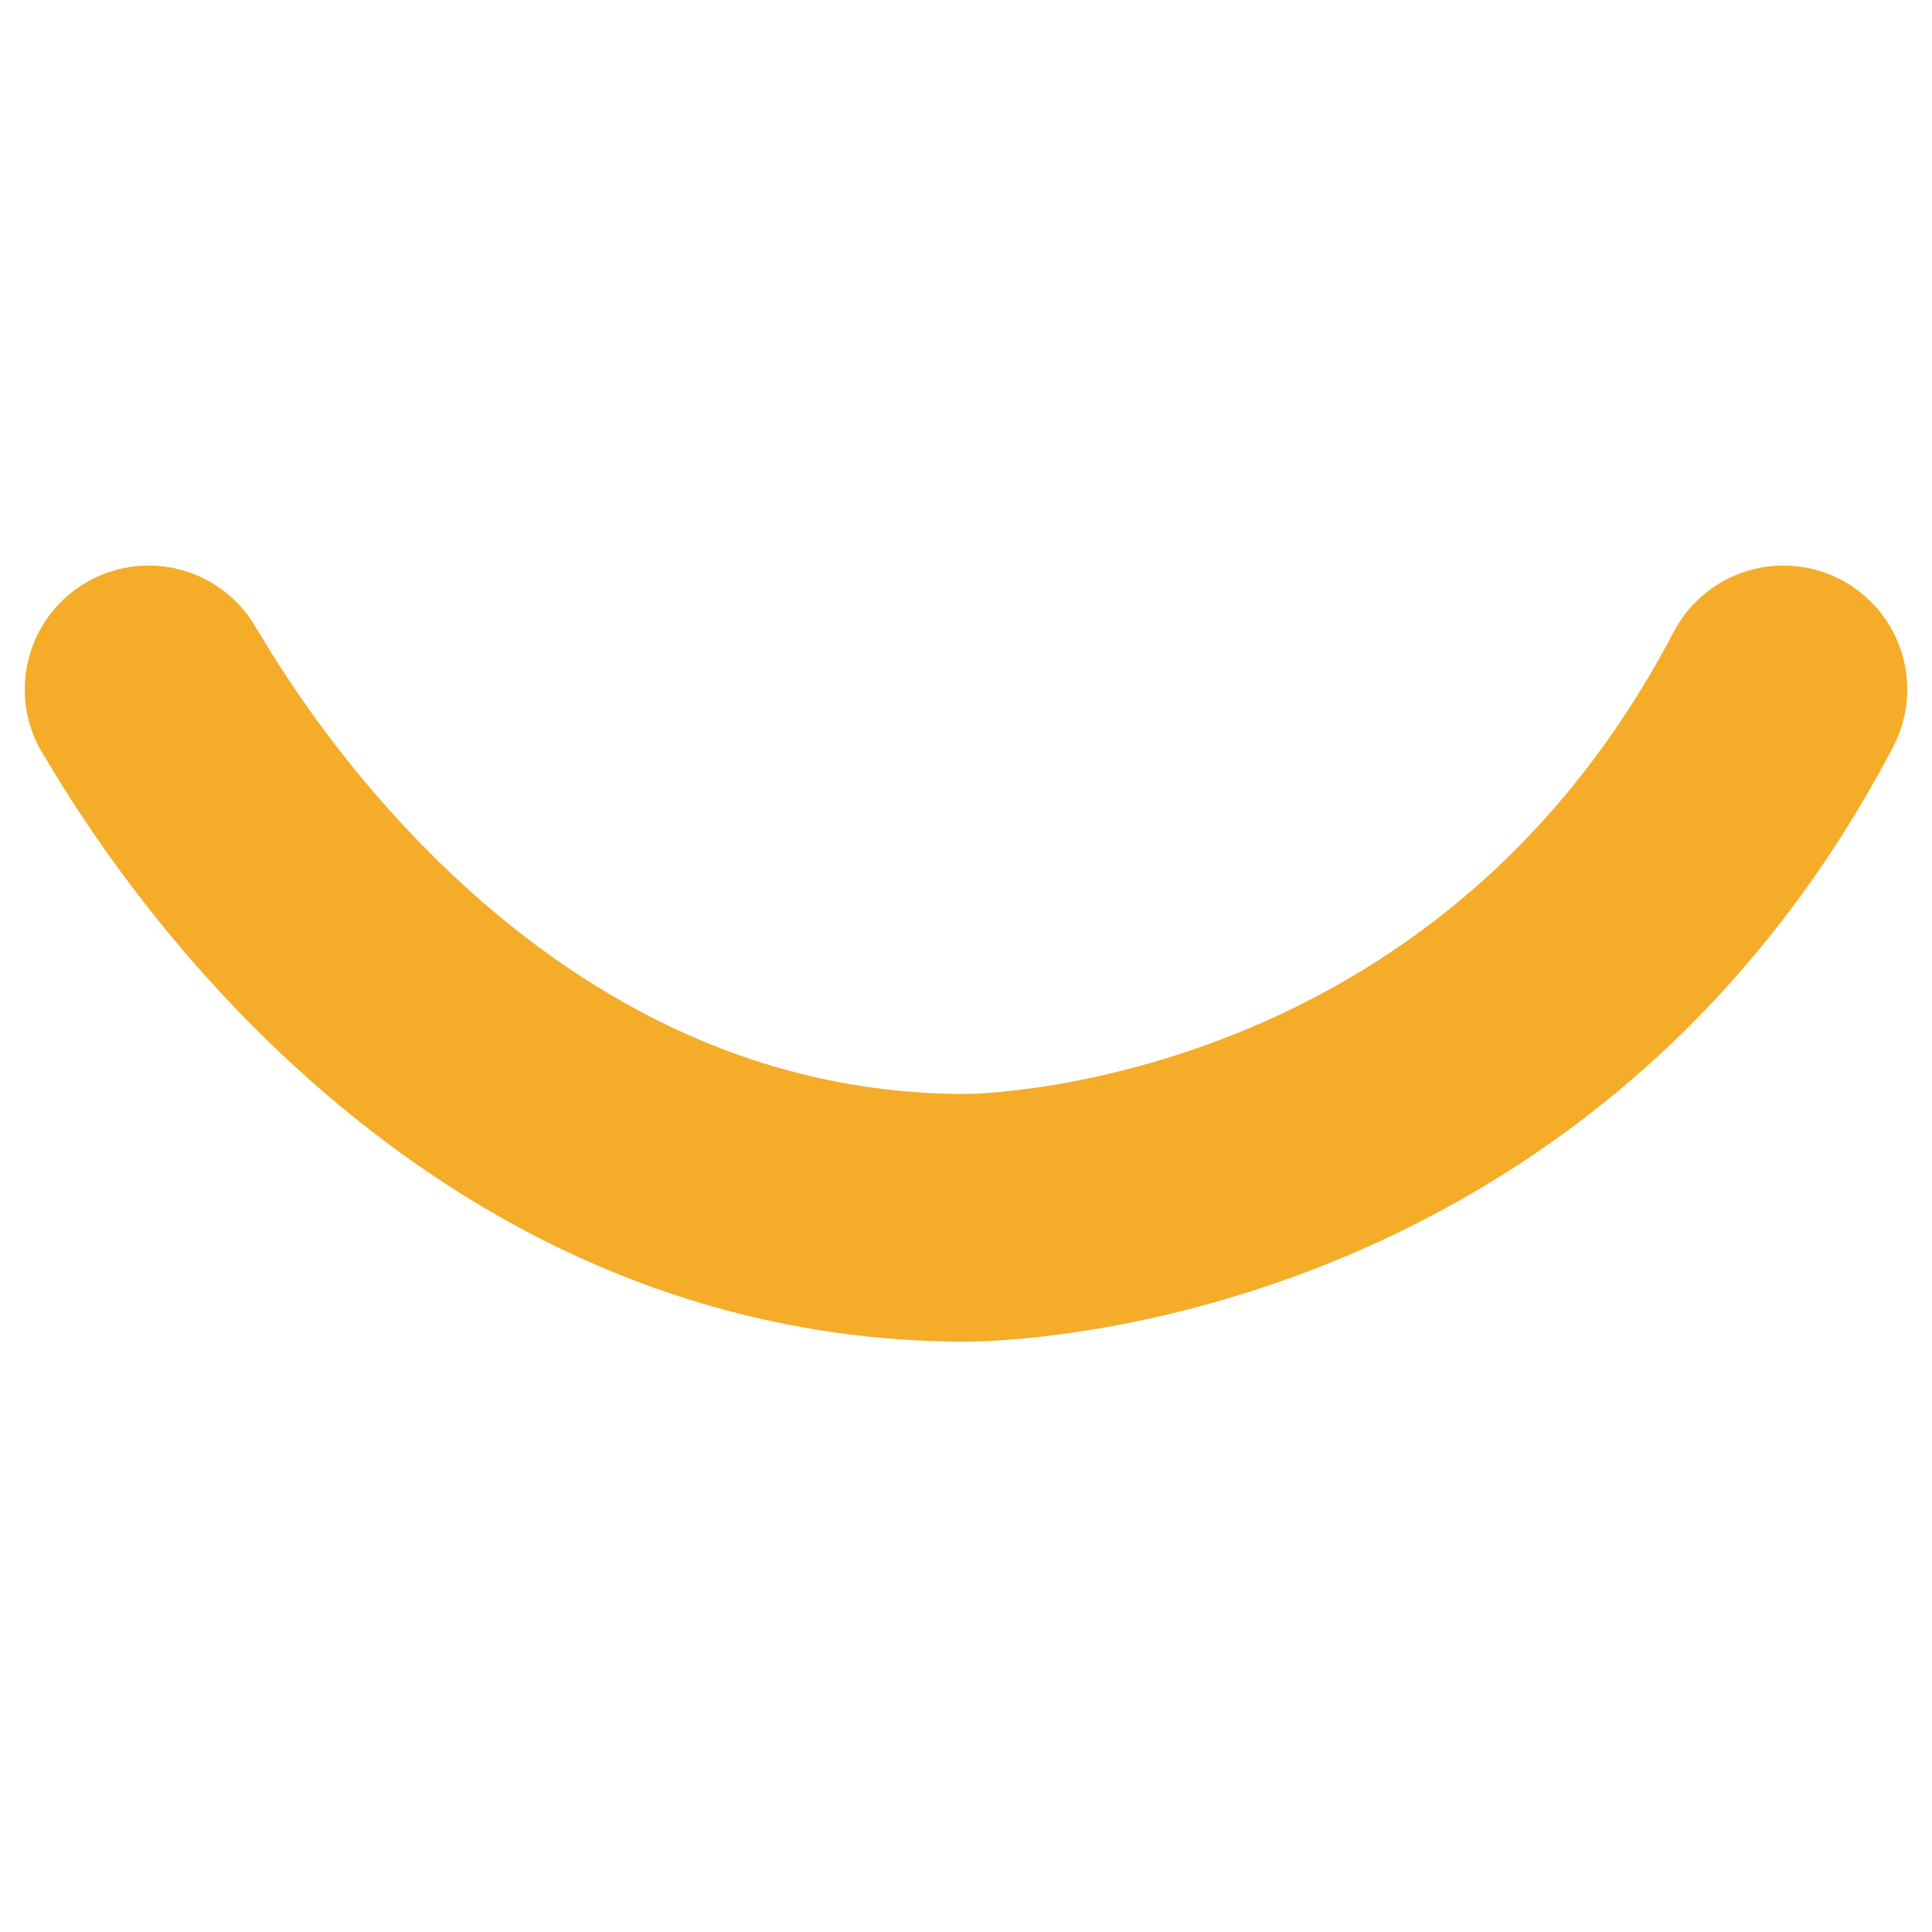
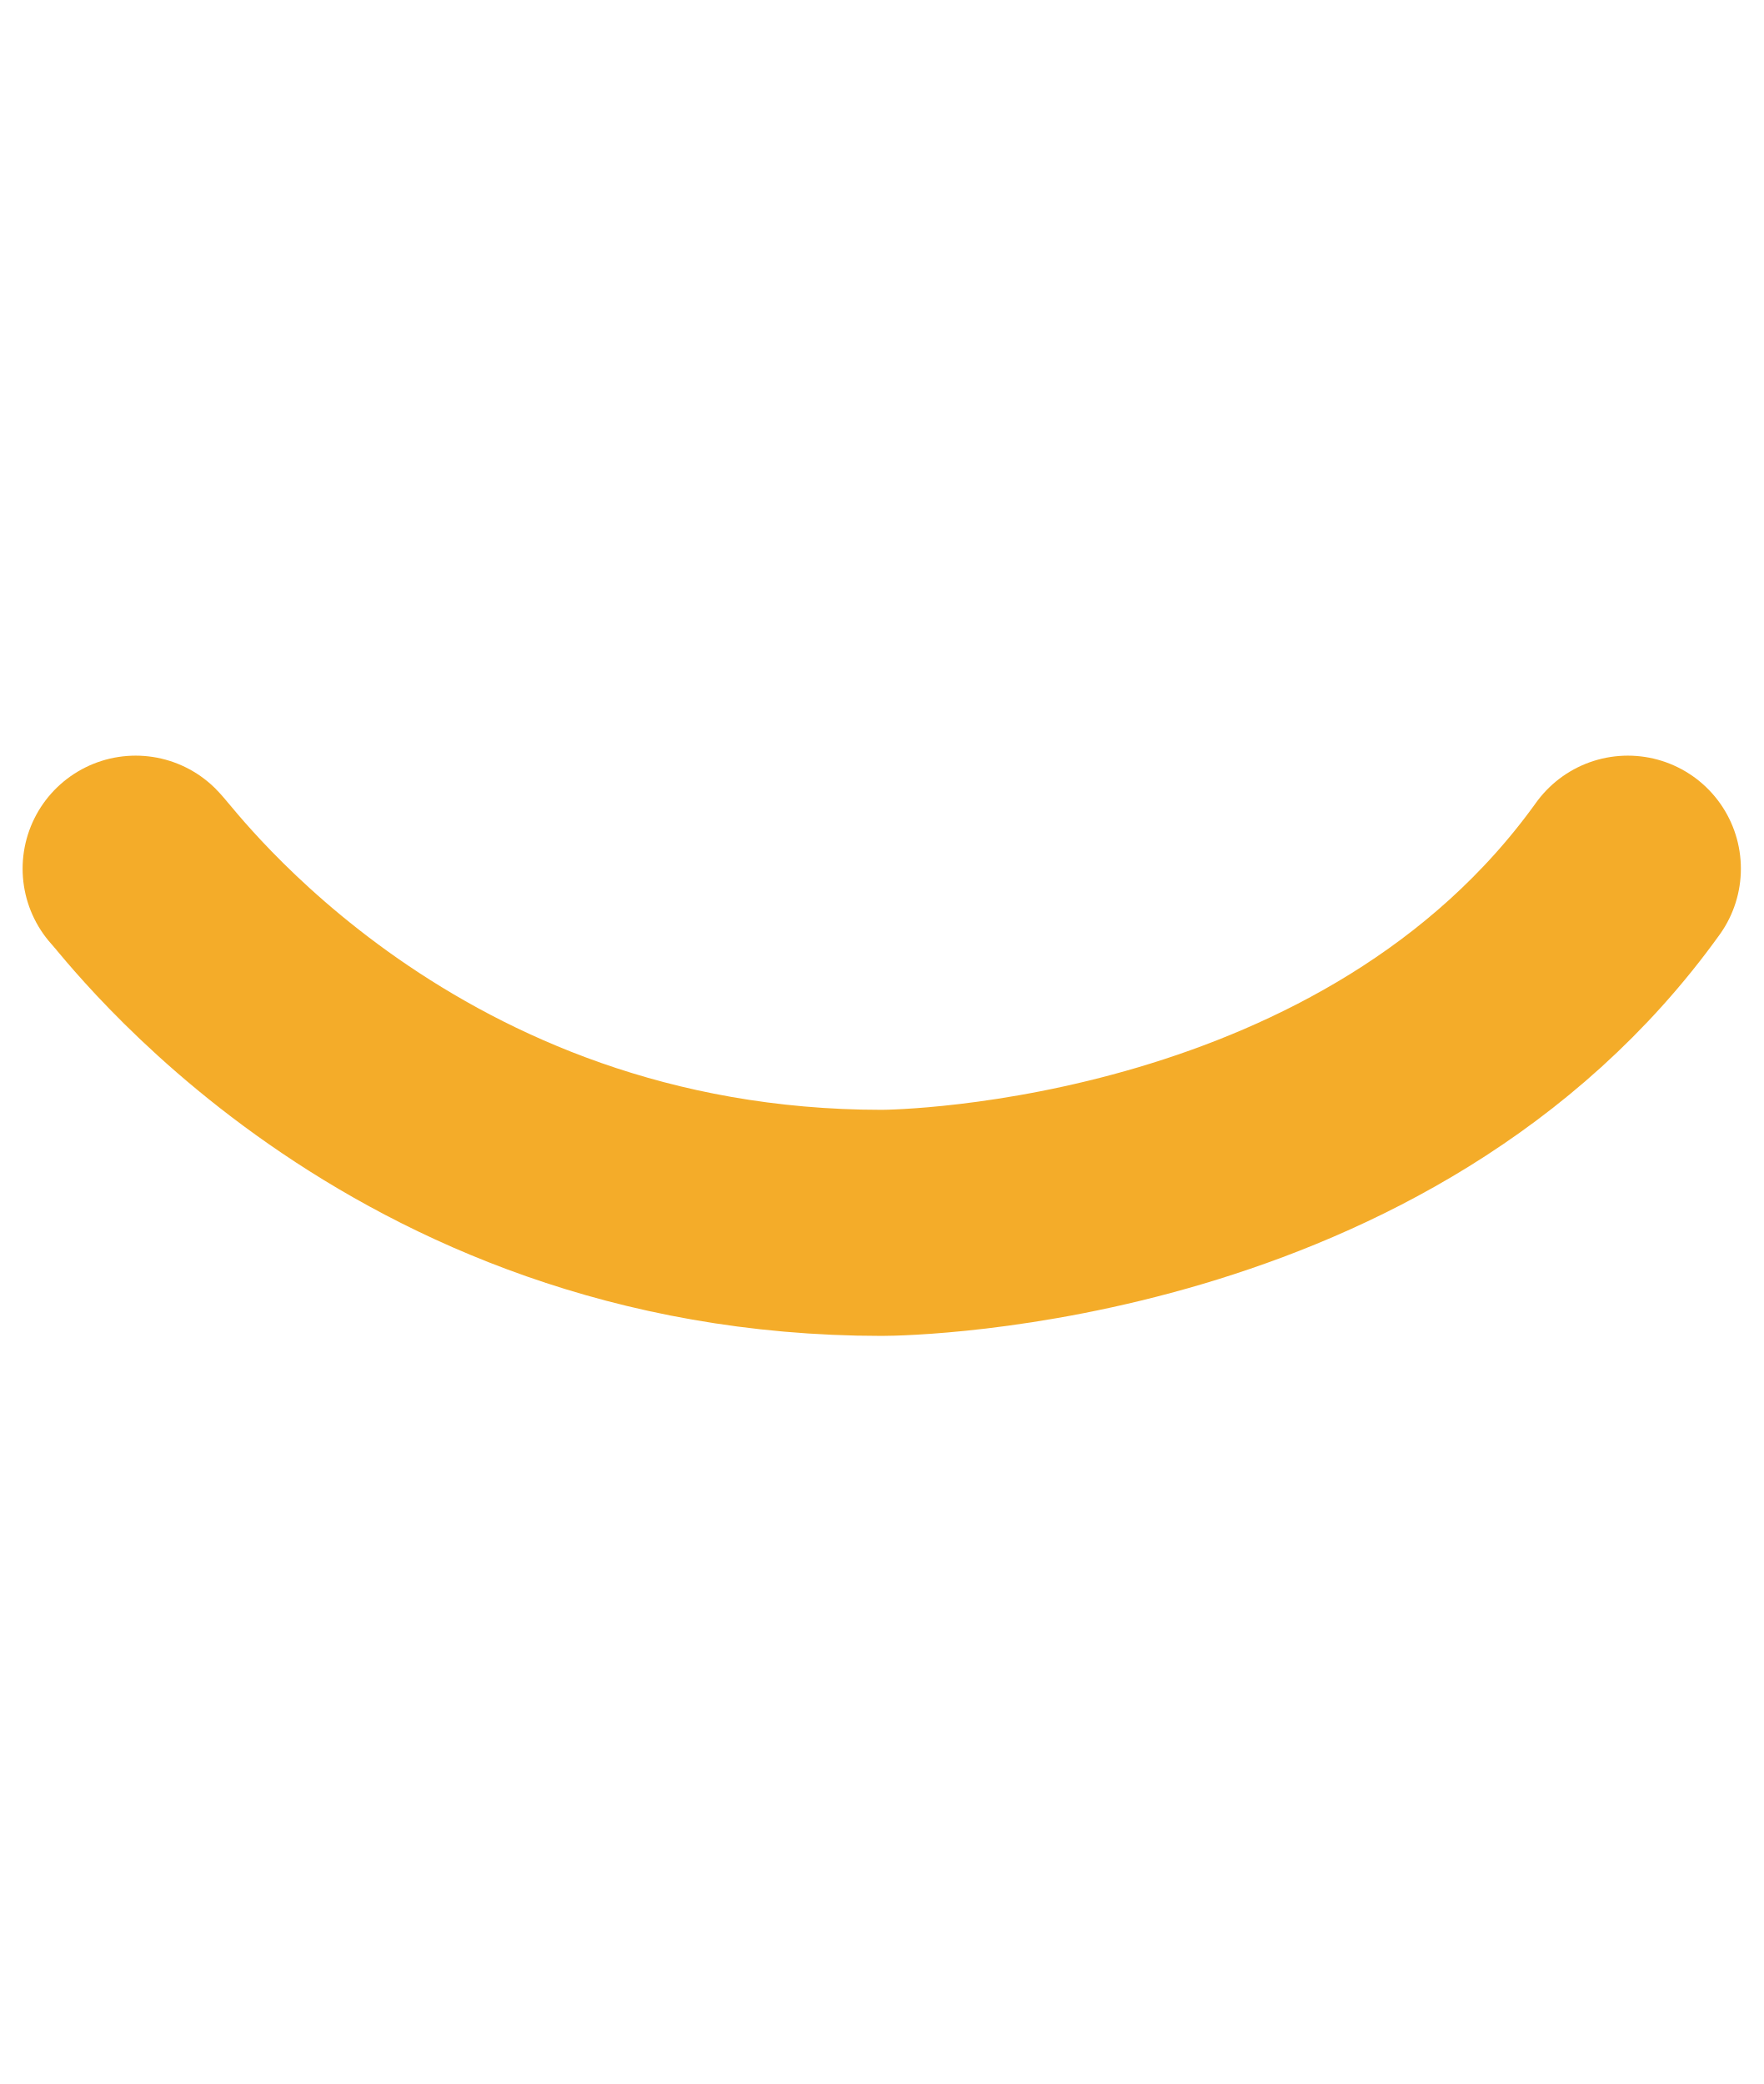
- <svg xmlns="http://www.w3.org/2000/svg" width="26" height="26" version="1.1" id="Layer_1" x="0px" y="0px" viewBox="0 0 23.4 10.9" style="enable-background:new 0 0 23.4 10.9;" xml:space="preserve">
+ <svg xmlns="http://www.w3.org/2000/svg" width="22" height="26" version="1.1" id="Layer_1" x="0px" y="0px" viewBox="0 0 23.4 8.8" style="enable-background:new 0 0 23.4 8.8;" xml:space="preserve">
  <style type="text/css">
	.st0{fill:none;stroke:#F4AC29;stroke-width:3;stroke-linecap:round;stroke-linejoin:round;stroke-miterlimit:10;}
</style>
-   <path class="st0" d="M1.8,2.1C2,2.4,5.3,8.5,11.7,8.5c0.3,0,6.6-0.1,9.9-6.4" />
+   <path class="st0" d="M1.8,2.1C2,2.3,5.3,6.8,11.7,6.8c0.3,0,6.6-0.1,9.9-4.7" />
</svg>
